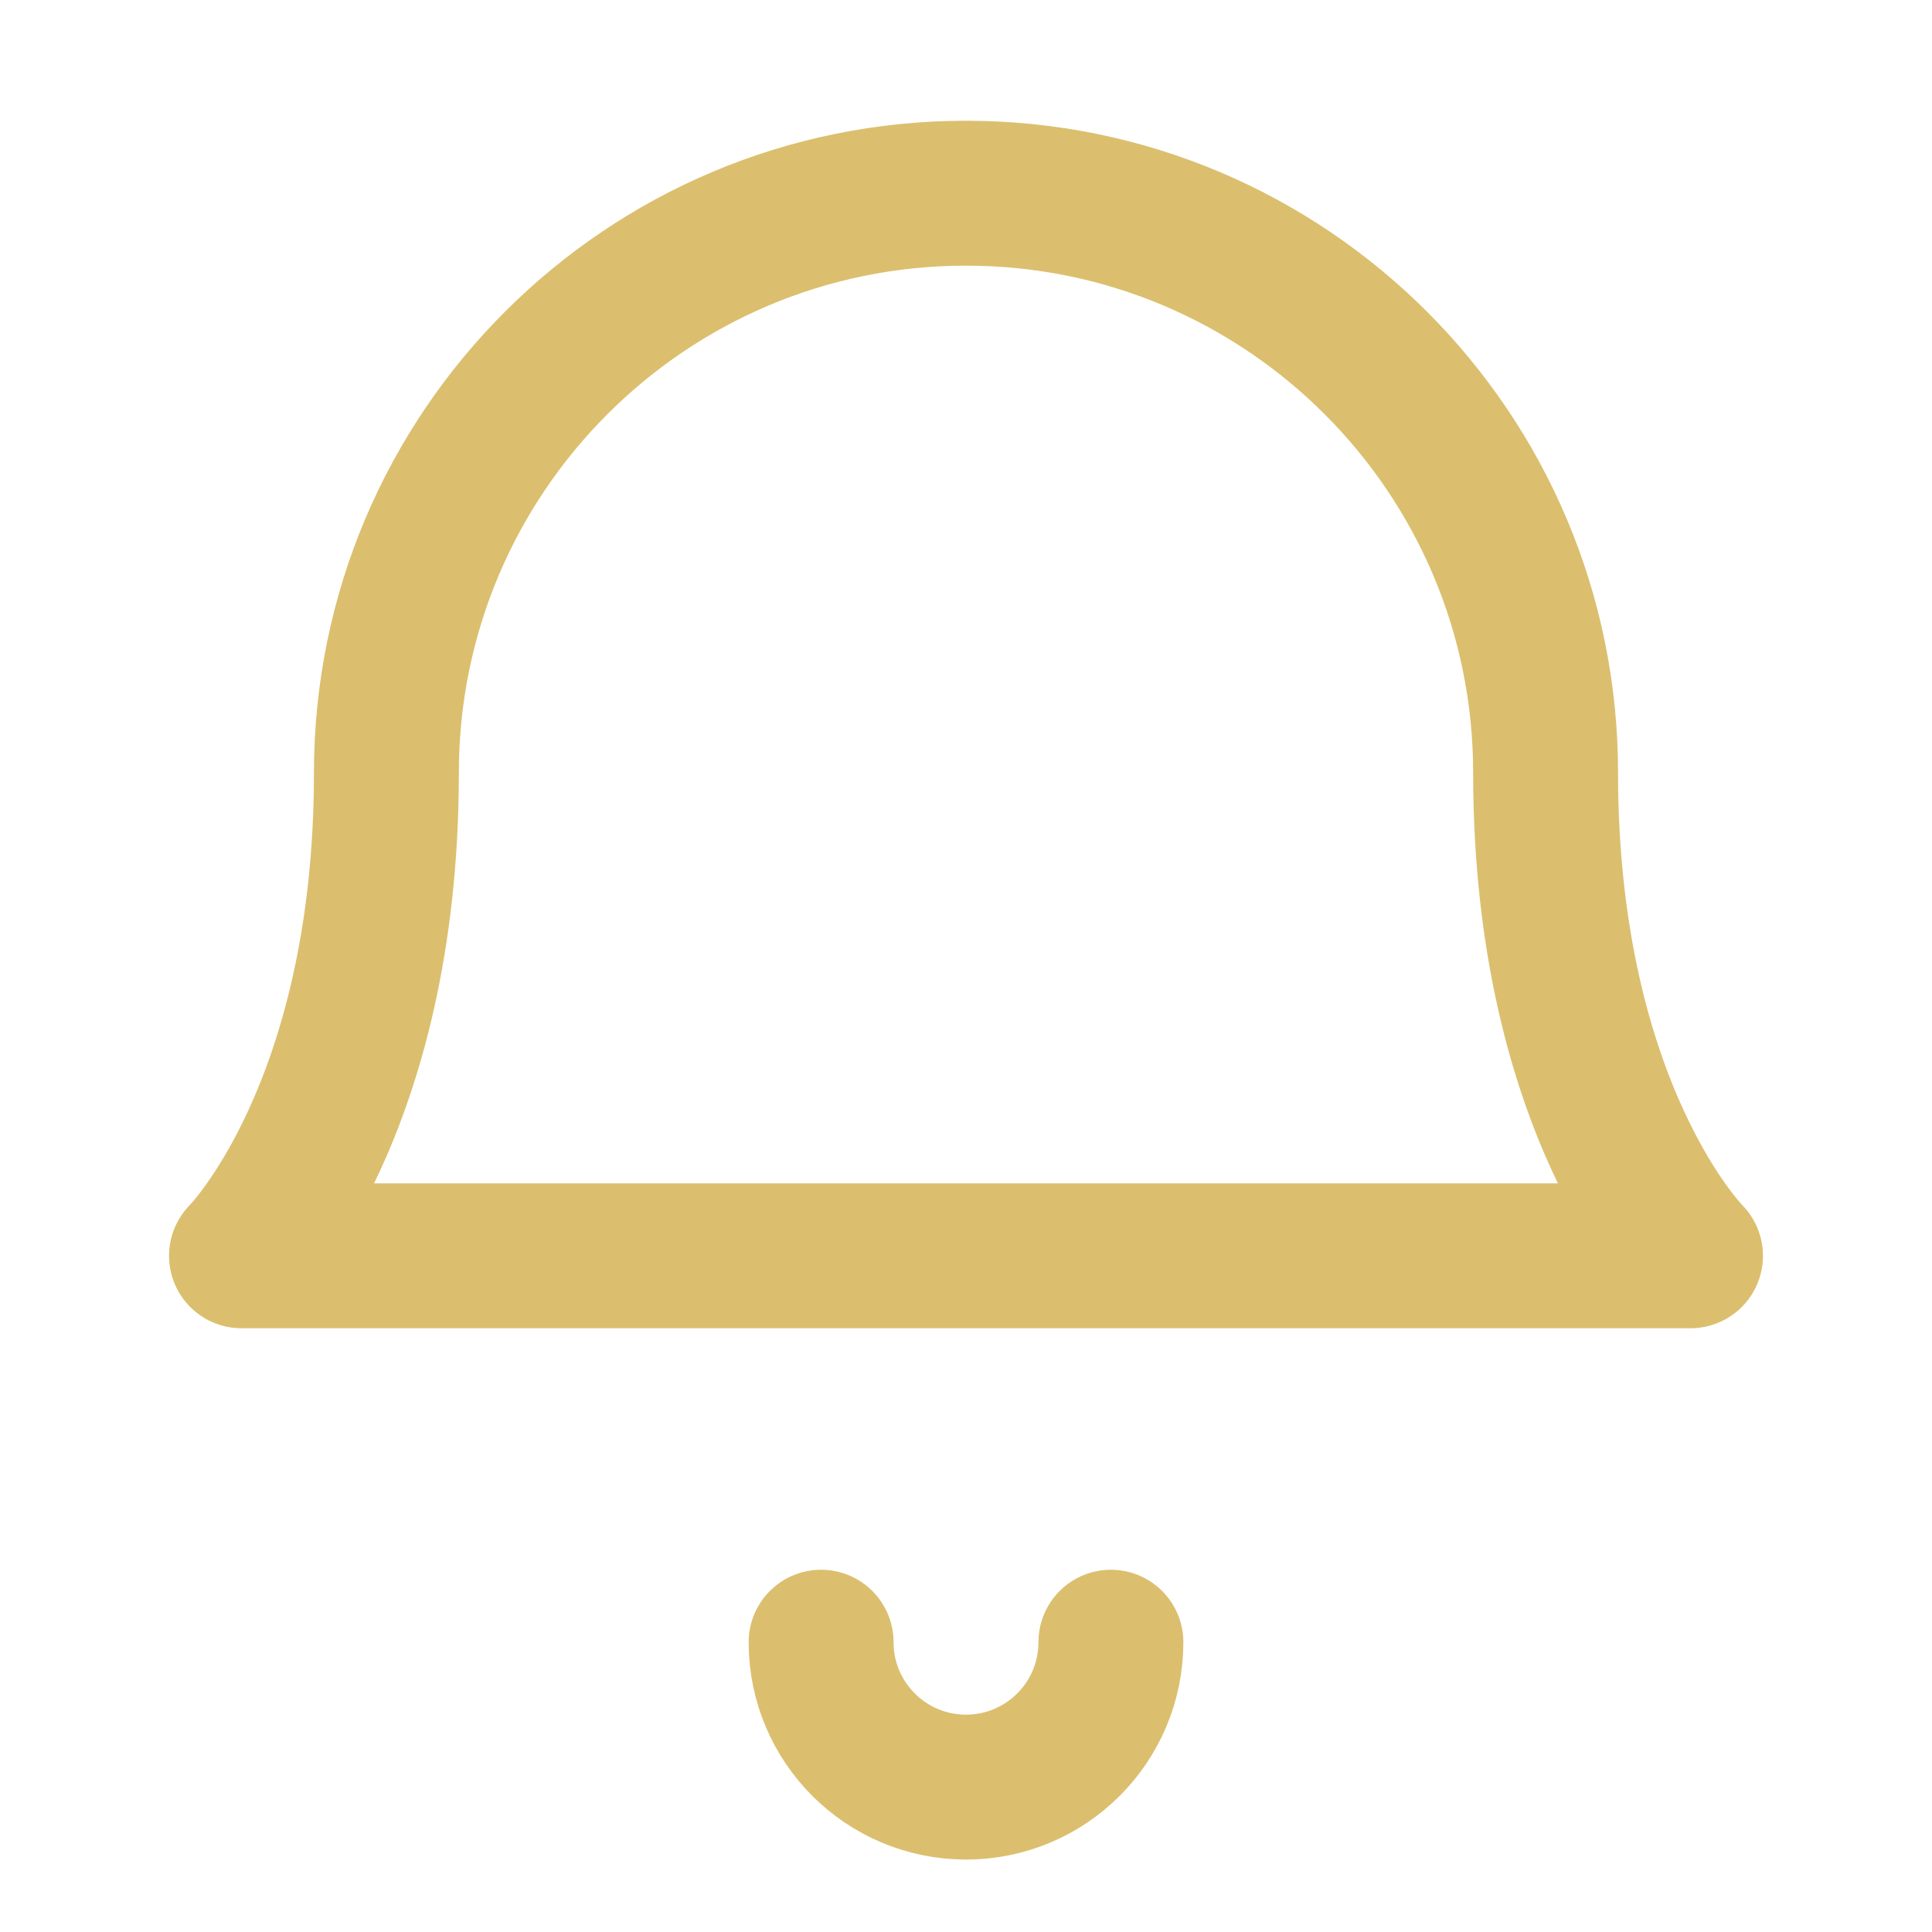
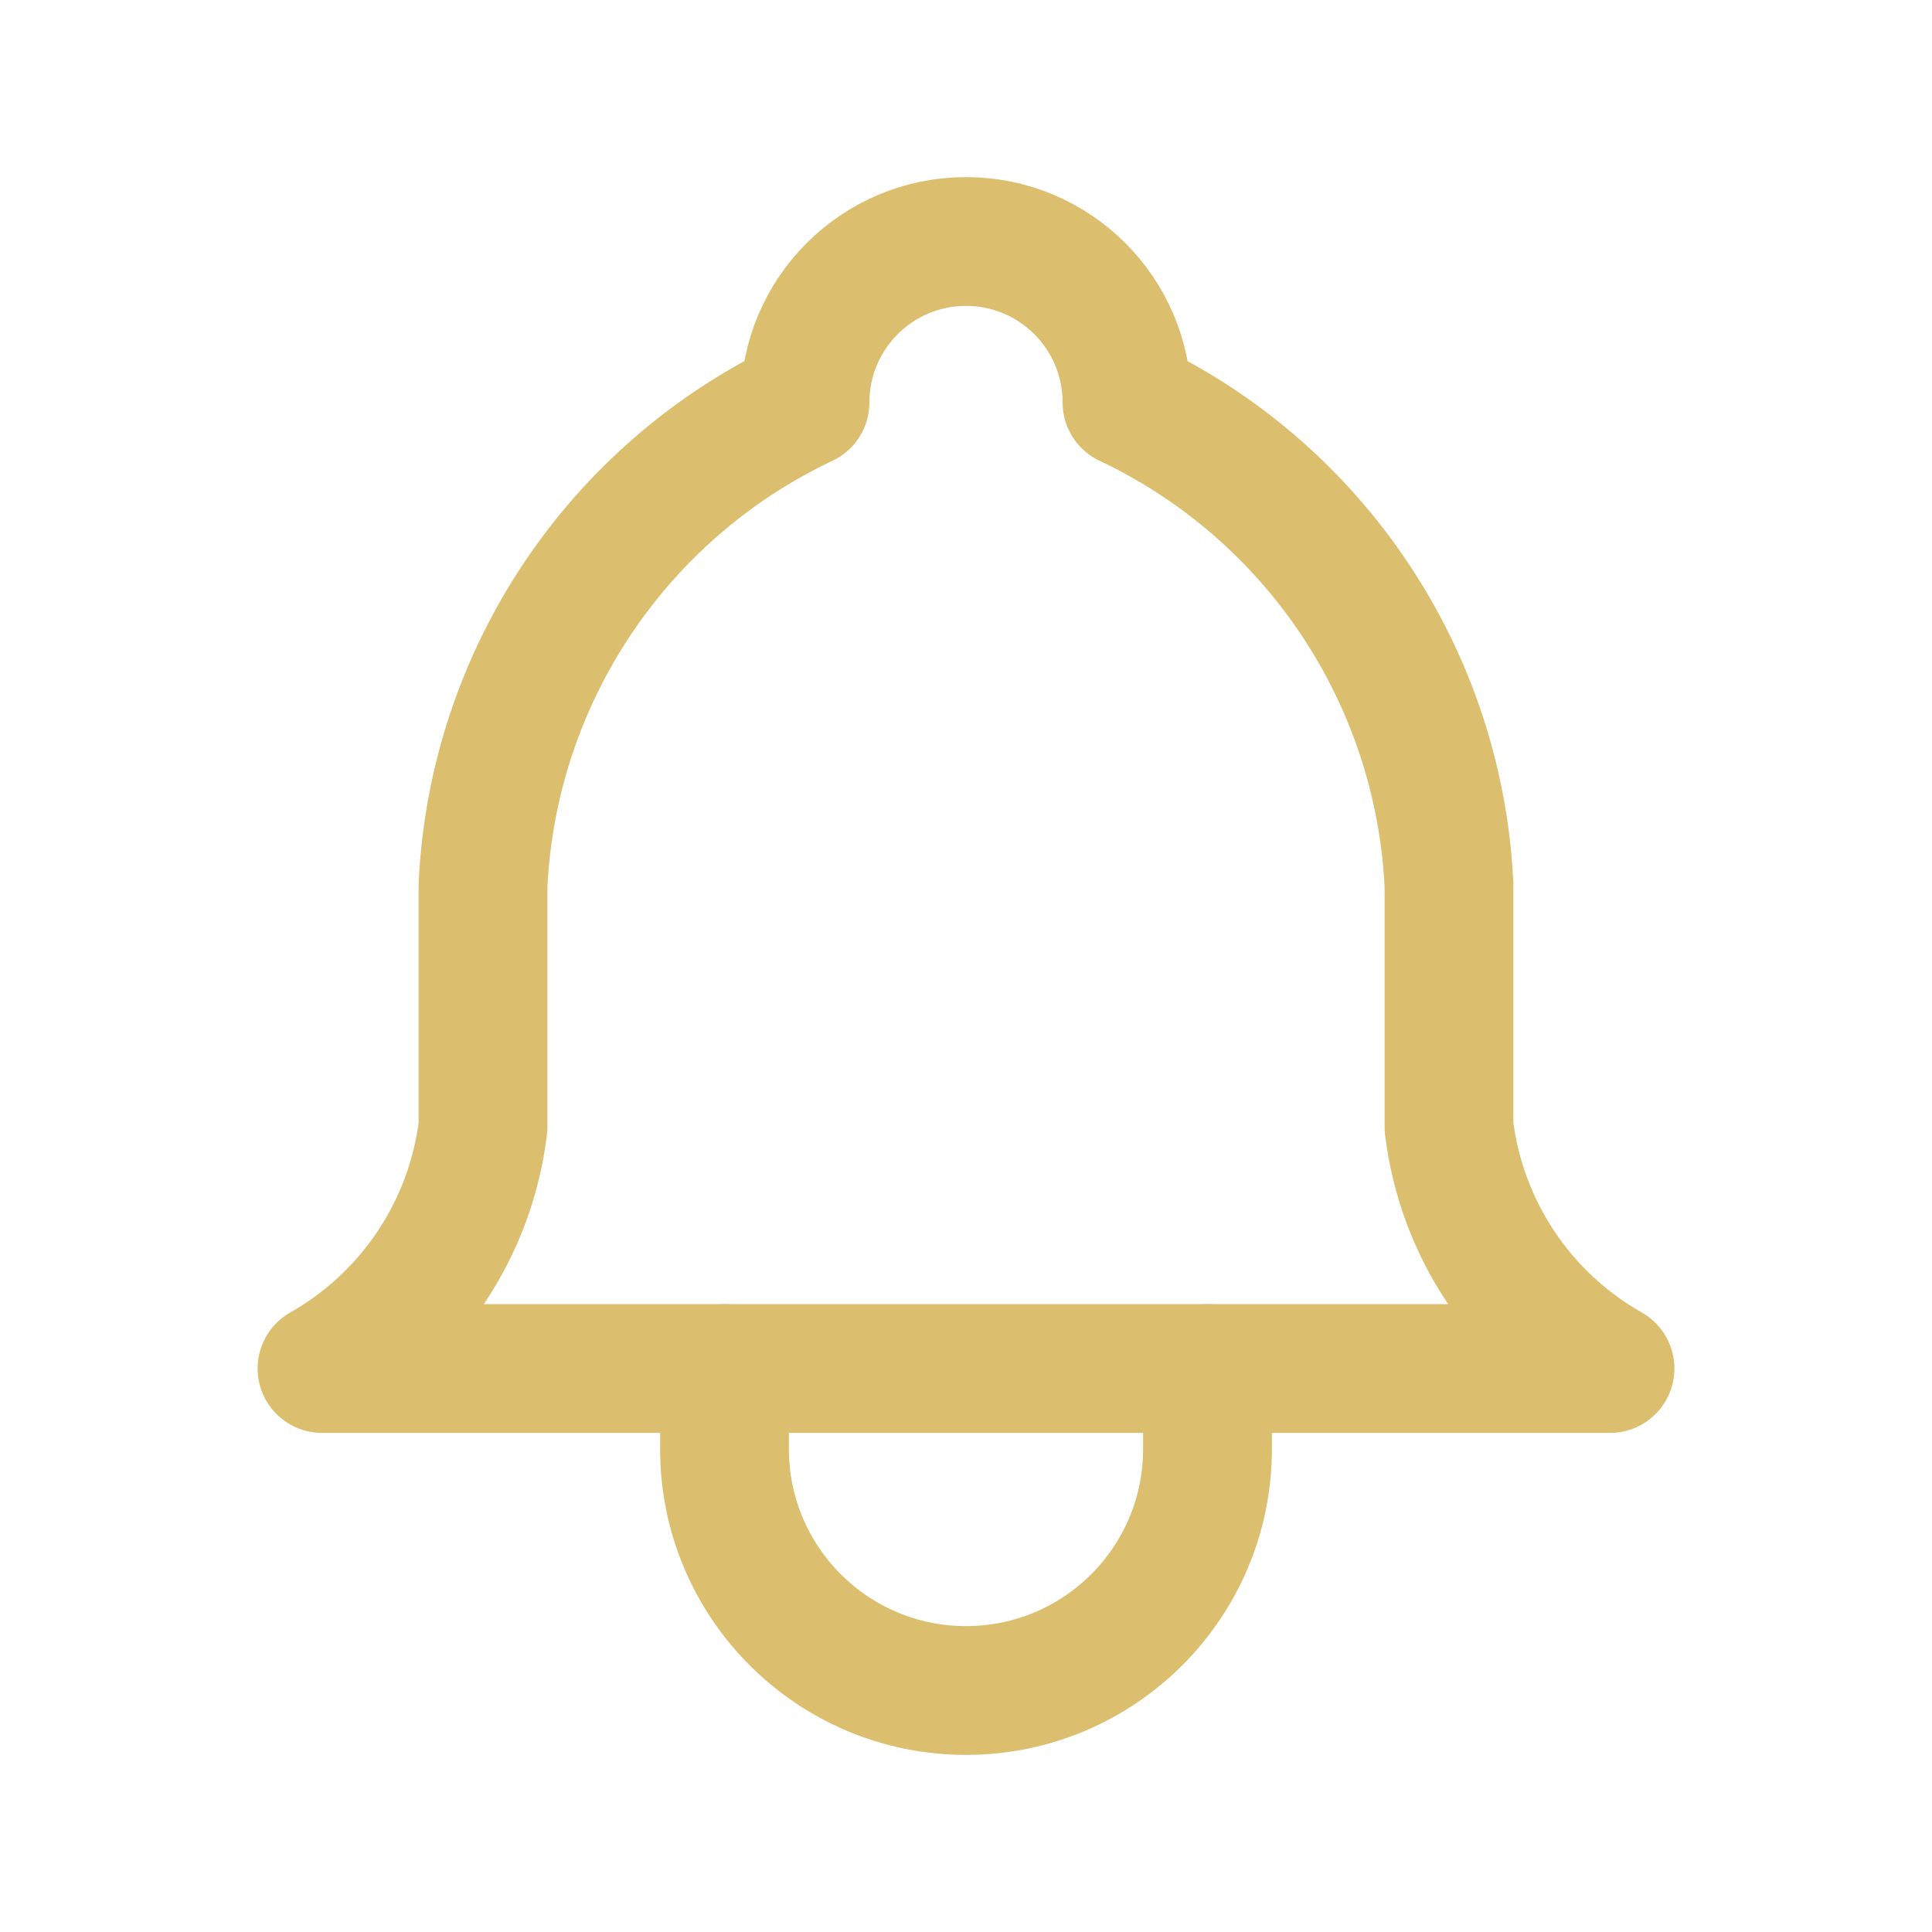
- <svg xmlns="http://www.w3.org/2000/svg" width="20" height="20" viewBox="0 0 20 20" fill="none" stroke="#dbbf6e" stroke-width="1.5" stroke-linecap="round" stroke-linejoin="round">
-   <path d="M10 2a6 6 0 00-6 6c0 3.5-1.5 5-1.5 5h15S16 11.5 16 8a6 6 0 00-6-6z" />
-   <path d="M8.5 17a1.5 1.5 0 003 0" />
+ <svg xmlns="http://www.w3.org/2000/svg" width="24" height="24" viewBox="0 0 24 24" fill="none" stroke="#dbbf6e" stroke-width="1.6" stroke-linecap="round" stroke-linejoin="round">
+   <path d="M10 5a2 2 0 1 1 4 0a7 7 0 0 1 4 6v3a4 4 0 0 0 2 3h-16a4 4 0 0 0 2 -3v-3a7 7 0 0 1 4 -6" />
+   <path d="M9 17v1a3 3 0 0 0 6 0v-1" />
</svg>
